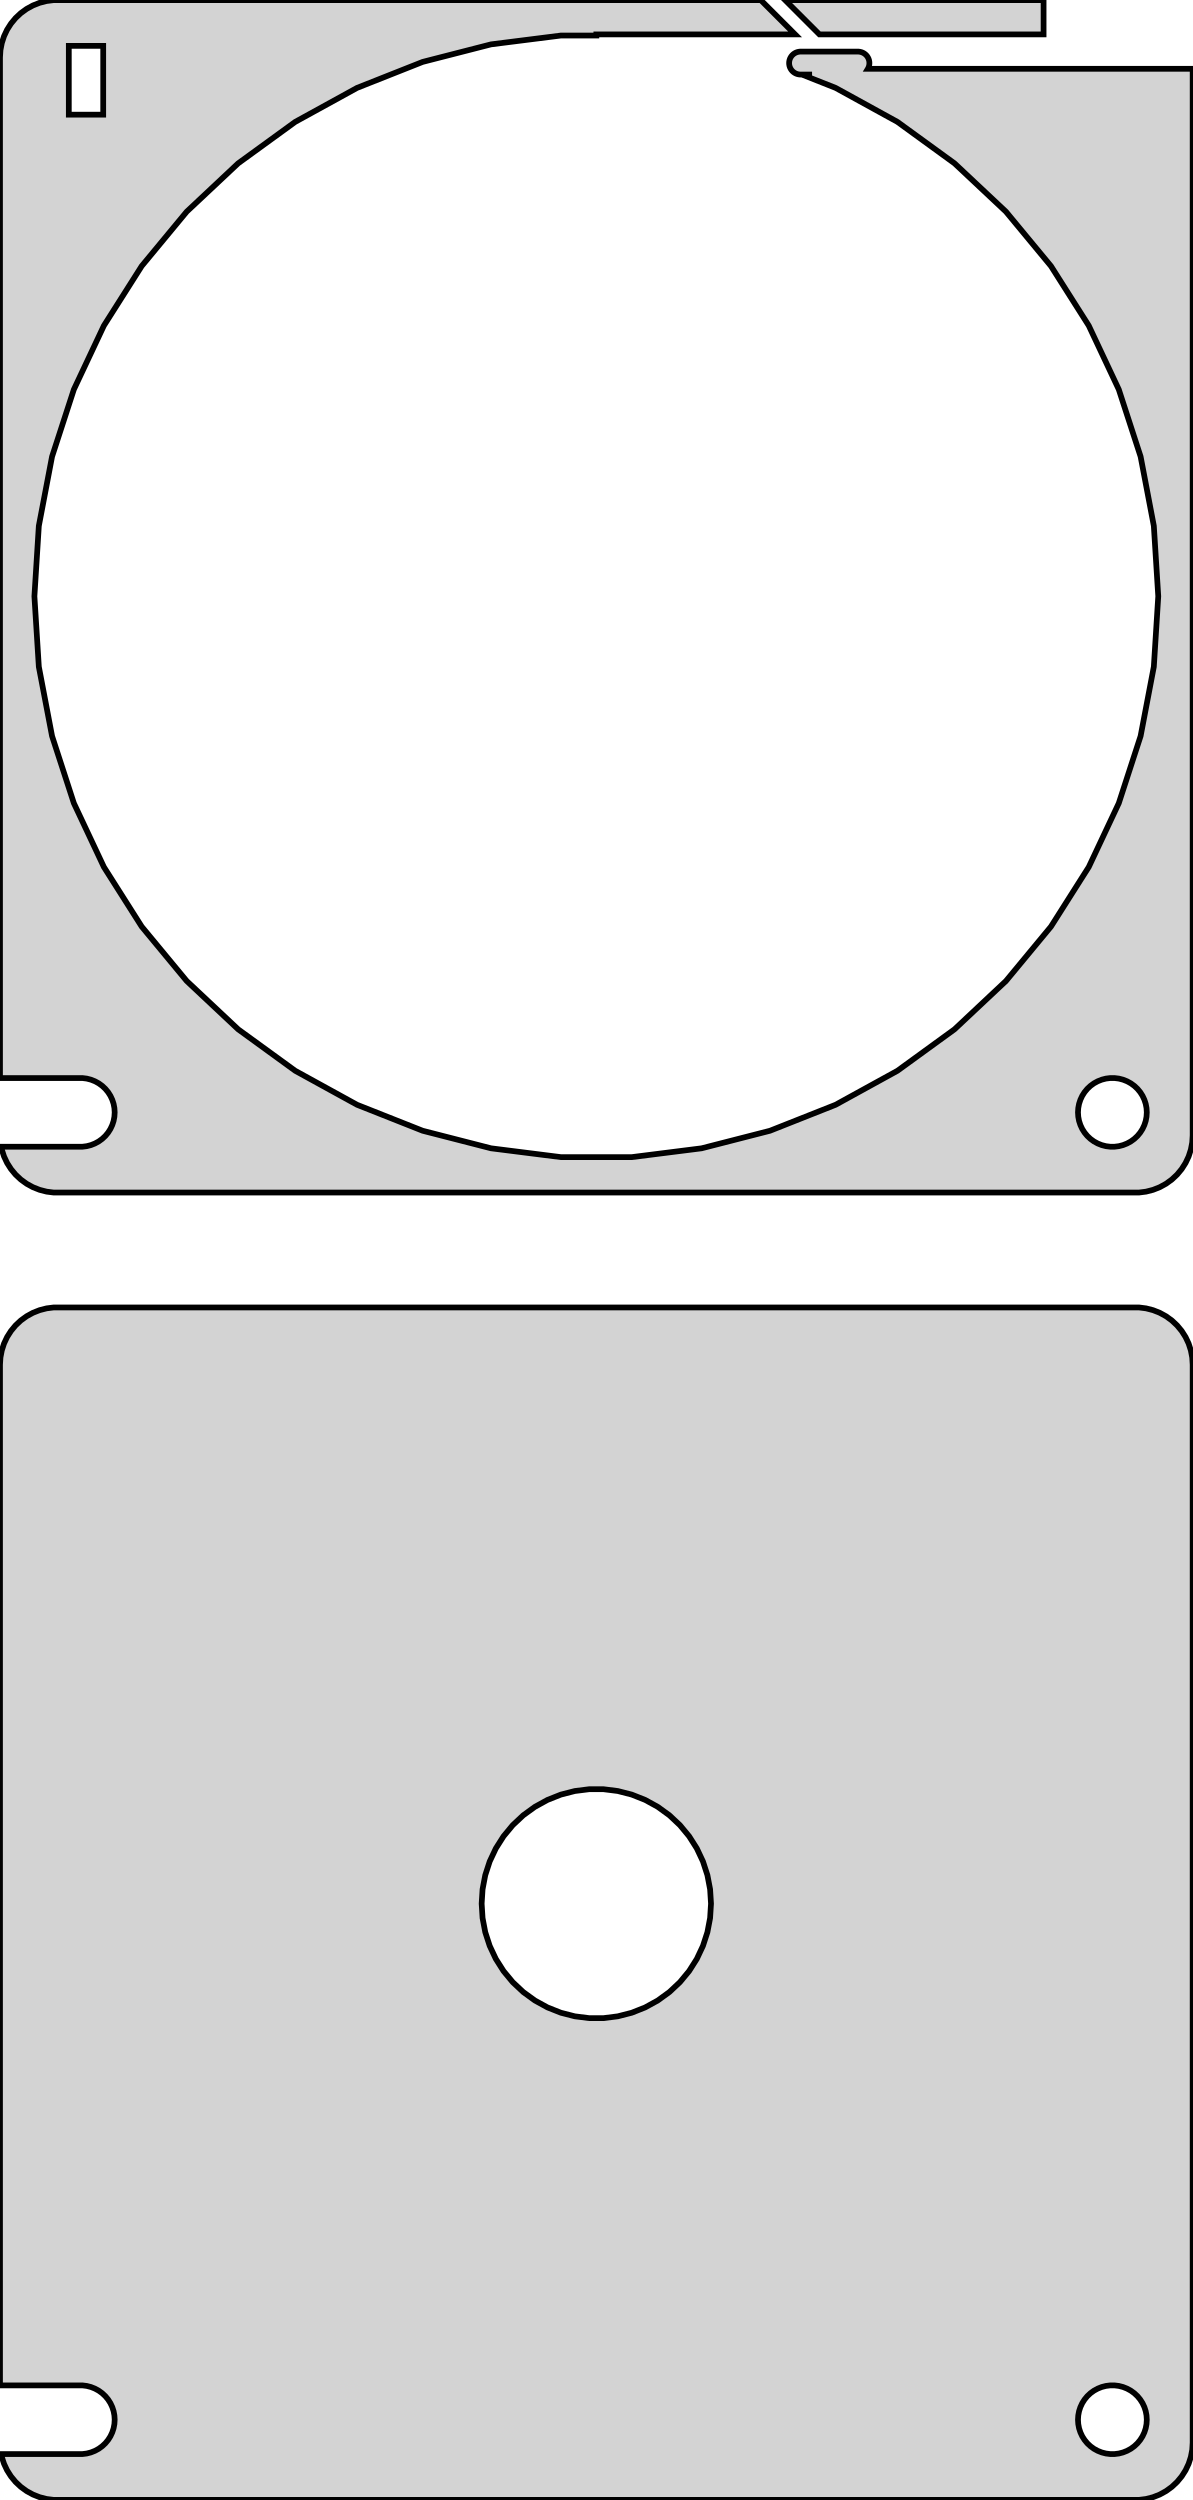
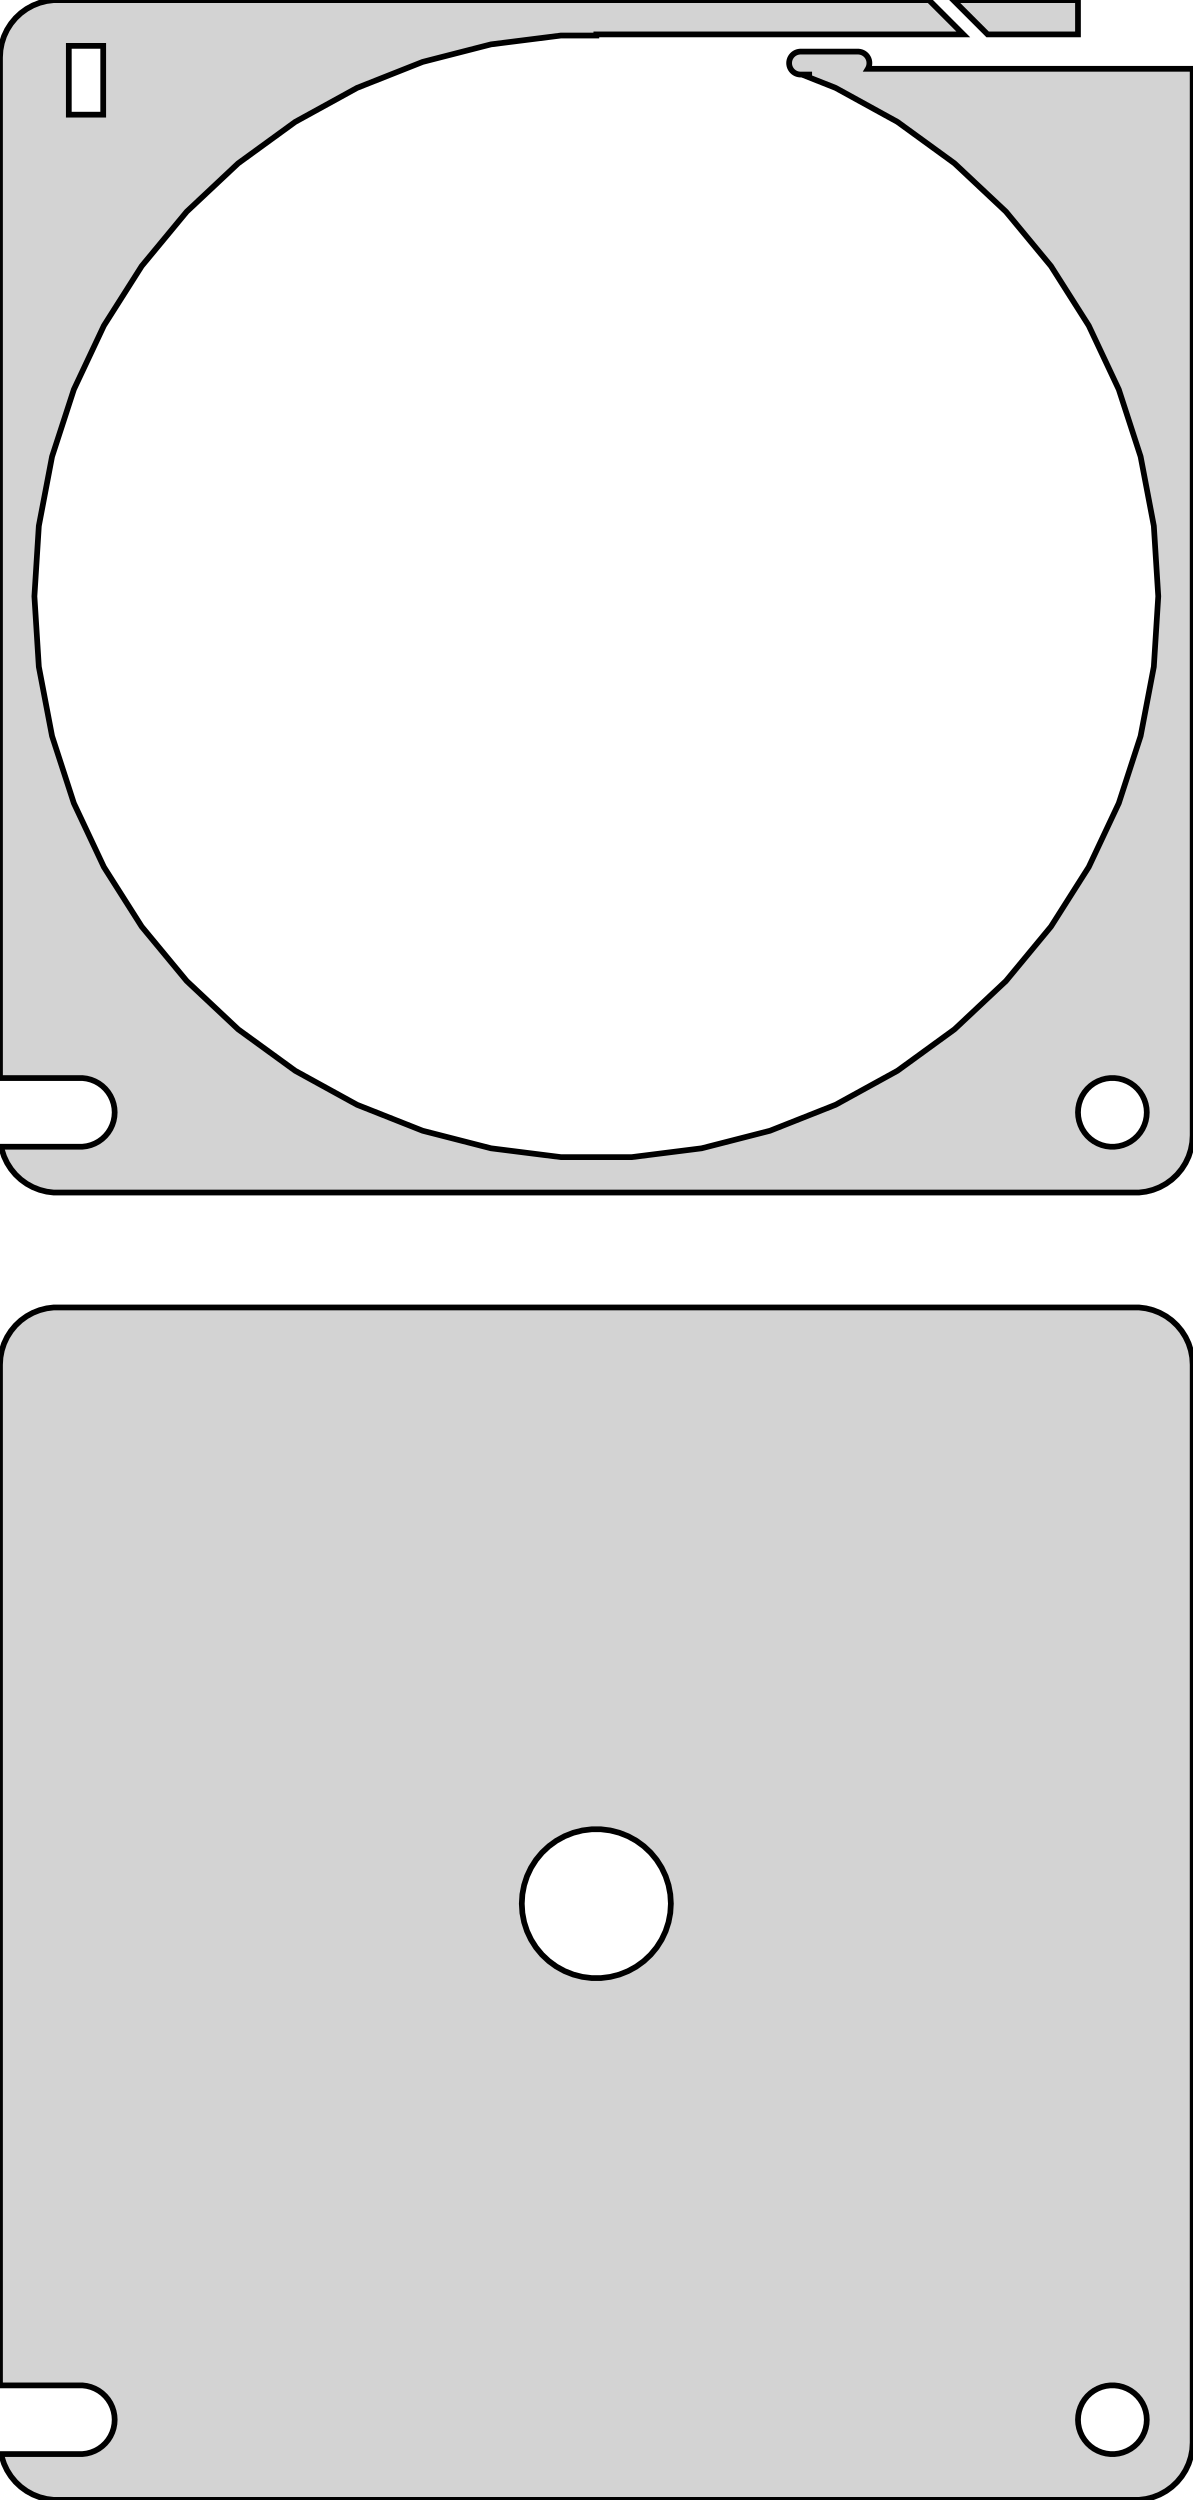
<svg xmlns="http://www.w3.org/2000/svg" width="104mm" height="218mm" viewBox="-52 -394 104 218" version="1.1">
-   <path d=" M 39,-393.99 L 16.465,-393.99 L 19.455,-391 L 39,-391 z M 47.937,-290.089 L 48.545,-290.245 L 49.129,-290.476 L 49.679,-290.778 L 50.187,-291.147 L 50.645,-291.577  L 51.045,-292.061 L 51.382,-292.591 L 51.649,-293.159 L 51.843,-293.757 L 51.961,-294.373 L 52,-295  L 52,-388 L 23.676,-388 L 23.687,-388.018 L 23.741,-388.132 L 23.78,-388.251 L 23.803,-388.375  L 23.811,-388.5 L 23.803,-388.625 L 23.78,-388.749 L 23.741,-388.868 L 23.687,-388.982 L 23.62,-389.088  L 23.54,-389.185 L 23.448,-389.271 L 23.347,-389.344 L 23.237,-389.405 L 23.12,-389.451 L 22.998,-389.482  L 22.874,-389.498 L 17.748,-389.498 L 17.624,-389.482 L 17.502,-389.451 L 17.385,-389.405 L 17.275,-389.344  L 17.174,-389.271 L 17.082,-389.185 L 17.002,-389.088 L 16.935,-388.982 L 16.881,-388.868 L 16.842,-388.749  L 16.819,-388.625 L 16.811,-388.5 L 16.819,-388.375 L 16.842,-388.251 L 16.881,-388.132 L 16.935,-388.018  L 17.002,-387.912 L 17.082,-387.815 L 17.174,-387.729 L 17.275,-387.656 L 17.385,-387.595 L 17.502,-387.549  L 17.624,-387.518 L 17.748,-387.502 L 18.561,-387.502 L 18.561,-387.5 L 17.925,-387.5 L 20.863,-386.337  L 26.256,-383.372 L 31.234,-379.755 L 35.719,-375.543 L 39.642,-370.801 L 42.939,-365.606 L 45.559,-360.038  L 47.461,-354.186 L 48.614,-348.141 L 49,-342 L 48.614,-335.859 L 47.461,-329.814 L 45.559,-323.962  L 42.939,-318.394 L 39.642,-313.199 L 35.719,-308.457 L 31.234,-304.245 L 26.256,-300.628 L 20.863,-297.663  L 15.142,-295.398 L 9.182,-293.868 L 3.077,-293.097 L -3.077,-293.097 L -9.182,-293.868 L -15.142,-295.398  L -20.863,-297.663 L -26.256,-300.628 L -31.234,-304.245 L -35.719,-308.457 L -39.642,-313.199 L -42.939,-318.394  L -45.559,-323.962 L -47.461,-329.814 L -48.614,-335.859 L -49,-342 L -48.614,-348.141 L -47.461,-354.186  L -45.559,-360.038 L -42.939,-365.606 L -39.642,-370.801 L -35.719,-375.543 L -31.234,-379.755 L -26.256,-383.372  L -20.863,-386.337 L -15.142,-388.602 L -9.182,-390.132 L -3.077,-390.903 L 0,-390.903 L 0,-391  L 17.333,-391 L 14.343,-393.99 L -47.314,-393.99 L -47.937,-393.911 L -48.545,-393.755 L -49.129,-393.524  L -49.679,-393.222 L -50.187,-392.853 L -50.645,-392.423 L -51.045,-391.939 L -51.382,-391.409 L -51.649,-390.841  L -51.843,-390.243 L -51.961,-389.627 L -52,-389 L -52,-299.994 L -44.812,-299.994 L -44.438,-299.947  L -44.073,-299.853 L -43.723,-299.714 L -43.392,-299.533 L -43.088,-299.312 L -42.813,-299.054 L -42.573,-298.763  L -42.371,-298.445 L -42.211,-298.104 L -42.094,-297.746 L -42.024,-297.376 L -42,-297 L -42.024,-296.624  L -42.094,-296.254 L -42.211,-295.896 L -42.371,-295.555 L -42.573,-295.237 L -42.813,-294.946 L -43.088,-294.688  L -43.392,-294.467 L -43.723,-294.286 L -44.073,-294.147 L -44.438,-294.053 L -44.812,-294.006 L -51.891,-294.006  L -51.843,-293.757 L -51.649,-293.159 L -51.382,-292.591 L -51.045,-292.061 L -50.645,-291.577 L -50.187,-291.147  L -49.679,-290.778 L -49.129,-290.476 L -48.545,-290.245 L -47.937,-290.089 L -47.314,-290.01 L 47.314,-290.01  z M -46,-384 L -46,-390 L -43,-390 L -43,-384 z M 44.812,-294.006 L 44.438,-294.053 L 44.073,-294.147 L 43.723,-294.286 L 43.392,-294.467 L 43.088,-294.688  L 42.813,-294.946 L 42.573,-295.237 L 42.371,-295.555 L 42.211,-295.896 L 42.094,-296.254 L 42.024,-296.624  L 42,-297 L 42.024,-297.376 L 42.094,-297.746 L 42.211,-298.104 L 42.371,-298.445 L 42.573,-298.763  L 42.813,-299.054 L 43.088,-299.312 L 43.392,-299.533 L 43.723,-299.714 L 44.073,-299.853 L 44.438,-299.947  L 44.812,-299.994 L 45.188,-299.994 L 45.562,-299.947 L 45.927,-299.853 L 46.277,-299.714 L 46.608,-299.533  L 46.912,-299.312 L 47.187,-299.054 L 47.427,-298.763 L 47.629,-298.445 L 47.789,-298.104 L 47.906,-297.746  L 47.976,-297.376 L 48,-297 L 47.976,-296.624 L 47.906,-296.254 L 47.789,-295.896 L 47.629,-295.555  L 47.427,-295.237 L 47.187,-294.946 L 46.912,-294.688 L 46.608,-294.467 L 46.277,-294.286 L 45.927,-294.147  L 45.562,-294.053 L 45.188,-294.006 z M 47.937,-176.089 L 48.545,-176.245 L 49.129,-176.476 L 49.679,-176.778 L 50.187,-177.147 L 50.645,-177.577  L 51.045,-178.061 L 51.382,-178.591 L 51.649,-179.159 L 51.843,-179.757 L 51.961,-180.373 L 52,-181  L 52,-275 L 51.961,-275.627 L 51.843,-276.243 L 51.649,-276.841 L 51.382,-277.409 L 51.045,-277.939  L 50.645,-278.423 L 50.187,-278.853 L 49.679,-279.222 L 49.129,-279.524 L 48.545,-279.755 L 47.937,-279.911  L 47.314,-279.99 L -47.314,-279.99 L -47.937,-279.911 L -48.545,-279.755 L -49.129,-279.524 L -49.679,-279.222  L -50.187,-278.853 L -50.645,-278.423 L -51.045,-277.939 L -51.382,-277.409 L -51.649,-276.841 L -51.843,-276.243  L -51.961,-275.627 L -52,-275 L -52,-185.994 L -44.812,-185.994 L -44.438,-185.947 L -44.073,-185.853  L -43.723,-185.714 L -43.392,-185.533 L -43.088,-185.312 L -42.813,-185.054 L -42.573,-184.763 L -42.371,-184.445  L -42.211,-184.104 L -42.094,-183.746 L -42.024,-183.376 L -42,-183 L -42.024,-182.624 L -42.094,-182.254  L -42.211,-181.896 L -42.371,-181.555 L -42.573,-181.237 L -42.813,-180.946 L -43.088,-180.688 L -43.392,-180.467  L -43.723,-180.286 L -44.073,-180.147 L -44.438,-180.053 L -44.812,-180.006 L -51.891,-180.006 L -51.843,-179.757  L -51.649,-179.159 L -51.382,-178.591 L -51.045,-178.061 L -50.645,-177.577 L -50.187,-177.147 L -49.679,-176.778  L -49.129,-176.476 L -48.545,-176.245 L -47.937,-176.089 L -47.314,-176.01 L 47.314,-176.01 z M -0.628,-218.02 L -1.874,-218.177 L -3.09,-218.489 L -4.258,-218.952 L -5.358,-219.557 L -6.374,-220.295  L -7.29,-221.155 L -8.09,-222.122 L -8.763,-223.182 L -9.298,-224.319 L -9.686,-225.513 L -9.921,-226.747  L -10,-228 L -9.921,-229.253 L -9.686,-230.487 L -9.298,-231.681 L -8.763,-232.818 L -8.09,-233.878  L -7.29,-234.845 L -6.374,-235.705 L -5.358,-236.443 L -4.258,-237.048 L -3.09,-237.511 L -1.874,-237.823  L -0.628,-237.98 L 0.628,-237.98 L 1.874,-237.823 L 3.09,-237.511 L 4.258,-237.048 L 5.358,-236.443  L 6.374,-235.705 L 7.29,-234.845 L 8.09,-233.878 L 8.763,-232.818 L 9.298,-231.681 L 9.686,-230.487  L 9.921,-229.253 L 10,-228 L 9.921,-226.747 L 9.686,-225.513 L 9.298,-224.319 L 8.763,-223.182  L 8.09,-222.122 L 7.29,-221.155 L 6.374,-220.295 L 5.358,-219.557 L 4.258,-218.952 L 3.09,-218.489  L 1.874,-218.177 L 0.628,-218.02 z M 44.812,-180.006 L 44.438,-180.053 L 44.073,-180.147 L 43.723,-180.286 L 43.392,-180.467 L 43.088,-180.688  L 42.813,-180.946 L 42.573,-181.237 L 42.371,-181.555 L 42.211,-181.896 L 42.094,-182.254 L 42.024,-182.624  L 42,-183 L 42.024,-183.376 L 42.094,-183.746 L 42.211,-184.104 L 42.371,-184.445 L 42.573,-184.763  L 42.813,-185.054 L 43.088,-185.312 L 43.392,-185.533 L 43.723,-185.714 L 44.073,-185.853 L 44.438,-185.947  L 44.812,-185.994 L 45.188,-185.994 L 45.562,-185.947 L 45.927,-185.853 L 46.277,-185.714 L 46.608,-185.533  L 46.912,-185.312 L 47.187,-185.054 L 47.427,-184.763 L 47.629,-184.445 L 47.789,-184.104 L 47.906,-183.746  L 47.976,-183.376 L 48,-183 L 47.976,-182.624 L 47.906,-182.254 L 47.789,-181.896 L 47.629,-181.555  L 47.427,-181.237 L 47.187,-180.946 L 46.912,-180.688 L 46.608,-180.467 L 46.277,-180.286 L 45.927,-180.147  L 45.562,-180.053 L 45.188,-180.006 z " stroke="black" fill="lightgray" stroke-width="0.5" />
+   <path d=" M 42,-393.99 L 31.131,-393.99 L 34.121,-391 L 42,-391 z M 47.937,-290.089 L 48.545,-290.245 L 49.129,-290.476 L 49.679,-290.778 L 50.187,-291.147 L 50.645,-291.577  L 51.045,-292.061 L 51.382,-292.591 L 51.649,-293.159 L 51.843,-293.757 L 51.961,-294.373 L 52,-295  L 52,-388 L 23.676,-388 L 23.687,-388.018 L 23.741,-388.132 L 23.78,-388.251 L 23.803,-388.375  L 23.811,-388.5 L 23.803,-388.625 L 23.78,-388.749 L 23.741,-388.868 L 23.687,-388.982 L 23.62,-389.088  L 23.54,-389.185 L 23.448,-389.271 L 23.347,-389.344 L 23.237,-389.405 L 23.12,-389.451 L 22.998,-389.482  L 22.874,-389.498 L 17.748,-389.498 L 17.624,-389.482 L 17.502,-389.451 L 17.385,-389.405 L 17.275,-389.344  L 17.174,-389.271 L 17.082,-389.185 L 17.002,-389.088 L 16.935,-388.982 L 16.881,-388.868 L 16.842,-388.749  L 16.819,-388.625 L 16.811,-388.5 L 16.819,-388.375 L 16.842,-388.251 L 16.881,-388.132 L 16.935,-388.018  L 17.002,-387.912 L 17.082,-387.815 L 17.174,-387.729 L 17.275,-387.656 L 17.385,-387.595 L 17.502,-387.549  L 17.624,-387.518 L 17.748,-387.502 L 18.561,-387.502 L 18.561,-387.5 L 17.925,-387.5 L 20.863,-386.337  L 26.256,-383.372 L 31.234,-379.755 L 35.719,-375.543 L 39.642,-370.801 L 42.939,-365.606 L 45.559,-360.038  L 47.461,-354.186 L 48.614,-348.141 L 49,-342 L 48.614,-335.859 L 47.461,-329.814 L 45.559,-323.962  L 42.939,-318.394 L 39.642,-313.199 L 35.719,-308.457 L 31.234,-304.245 L 26.256,-300.628 L 20.863,-297.663  L 15.142,-295.398 L 9.182,-293.868 L 3.077,-293.097 L -3.077,-293.097 L -9.182,-293.868 L -15.142,-295.398  L -20.863,-297.663 L -26.256,-300.628 L -31.234,-304.245 L -35.719,-308.457 L -39.642,-313.199 L -42.939,-318.394  L -45.559,-323.962 L -47.461,-329.814 L -48.614,-335.859 L -49,-342 L -48.614,-348.141 L -47.461,-354.186  L -45.559,-360.038 L -42.939,-365.606 L -39.642,-370.801 L -35.719,-375.543 L -31.234,-379.755 L -26.256,-383.372  L -20.863,-386.337 L -15.142,-388.602 L -9.182,-390.132 L -3.077,-390.903 L 0,-390.903 L 0,-391  L 32,-391 L 29.01,-393.99 L -47.314,-393.99 L -47.937,-393.911 L -48.545,-393.755 L -49.129,-393.524  L -49.679,-393.222 L -50.187,-392.853 L -50.645,-392.423 L -51.045,-391.939 L -51.382,-391.409 L -51.649,-390.841  L -51.843,-390.243 L -51.961,-389.627 L -52,-389 L -52,-299.994 L -44.812,-299.994 L -44.438,-299.947  L -44.073,-299.853 L -43.723,-299.714 L -43.392,-299.533 L -43.088,-299.312 L -42.813,-299.054 L -42.573,-298.763  L -42.371,-298.445 L -42.211,-298.104 L -42.094,-297.746 L -42.024,-297.376 L -42,-297 L -42.024,-296.624  L -42.094,-296.254 L -42.211,-295.896 L -42.371,-295.555 L -42.573,-295.237 L -42.813,-294.946 L -43.088,-294.688  L -43.392,-294.467 L -43.723,-294.286 L -44.073,-294.147 L -44.438,-294.053 L -44.812,-294.006 L -51.891,-294.006  L -51.843,-293.757 L -51.649,-293.159 L -51.382,-292.591 L -51.045,-292.061 L -50.645,-291.577 L -50.187,-291.147  L -49.679,-290.778 L -49.129,-290.476 L -48.545,-290.245 L -47.937,-290.089 L -47.314,-290.01 L 47.314,-290.01  z M -46,-384 L -46,-390 L -43,-390 L -43,-384 z M 44.812,-294.006 L 44.438,-294.053 L 44.073,-294.147 L 43.723,-294.286 L 43.392,-294.467 L 43.088,-294.688  L 42.813,-294.946 L 42.573,-295.237 L 42.371,-295.555 L 42.211,-295.896 L 42.094,-296.254 L 42.024,-296.624  L 42,-297 L 42.024,-297.376 L 42.094,-297.746 L 42.211,-298.104 L 42.371,-298.445 L 42.573,-298.763  L 42.813,-299.054 L 43.088,-299.312 L 43.392,-299.533 L 43.723,-299.714 L 44.073,-299.853 L 44.438,-299.947  L 44.812,-299.994 L 45.188,-299.994 L 45.562,-299.947 L 45.927,-299.853 L 46.277,-299.714 L 46.608,-299.533  L 46.912,-299.312 L 47.187,-299.054 L 47.427,-298.763 L 47.629,-298.445 L 47.789,-298.104 L 47.906,-297.746  L 47.976,-297.376 L 48,-297 L 47.976,-296.624 L 47.906,-296.254 L 47.789,-295.896 L 47.629,-295.555  L 47.427,-295.237 L 47.187,-294.946 L 46.912,-294.688 L 46.608,-294.467 L 46.277,-294.286 L 45.927,-294.147  L 45.562,-294.053 L 45.188,-294.006 z M 47.937,-176.089 L 48.545,-176.245 L 49.129,-176.476 L 49.679,-176.778 L 50.187,-177.147 L 50.645,-177.577  L 51.045,-178.061 L 51.382,-178.591 L 51.649,-179.159 L 51.843,-179.757 L 51.961,-180.373 L 52,-181  L 52,-275 L 51.961,-275.627 L 51.843,-276.243 L 51.649,-276.841 L 51.382,-277.409 L 51.045,-277.939  L 50.645,-278.423 L 50.187,-278.853 L 49.679,-279.222 L 49.129,-279.524 L 48.545,-279.755 L 47.937,-279.911  L 47.314,-279.99 L -47.314,-279.99 L -47.937,-279.911 L -48.545,-279.755 L -49.129,-279.524 L -49.679,-279.222  L -50.187,-278.853 L -50.645,-278.423 L -51.045,-277.939 L -51.382,-277.409 L -51.649,-276.841 L -51.843,-276.243  L -51.961,-275.627 L -52,-275 L -52,-185.994 L -44.812,-185.994 L -44.438,-185.947 L -44.073,-185.853  L -43.723,-185.714 L -43.392,-185.533 L -43.088,-185.312 L -42.813,-185.054 L -42.573,-184.763 L -42.371,-184.445  L -42.211,-184.104 L -42.094,-183.746 L -42.024,-183.376 L -42,-183 L -42.024,-182.624 L -42.094,-182.254  L -42.211,-181.896 L -42.371,-181.555 L -42.573,-181.237 L -42.813,-180.946 L -43.088,-180.688 L -43.392,-180.467  L -43.723,-180.286 L -44.073,-180.147 L -44.438,-180.053 L -44.812,-180.006 L -51.891,-180.006 L -51.843,-179.757  L -51.649,-179.159 L -51.382,-178.591 L -51.045,-178.061 L -50.645,-177.577 L -50.187,-177.147 L -49.679,-176.778  L -49.129,-176.476 L -48.545,-176.245 L -47.937,-176.089 L -47.314,-176.01 L 47.314,-176.01 z M -0.408,-221.513 L -1.218,-221.615 L -2.009,-221.818 L -2.768,-222.119 L -3.483,-222.512 L -4.143,-222.992  L -4.738,-223.55 L -5.259,-224.179 L -5.696,-224.869 L -6.044,-225.607 L -6.296,-226.384 L -6.449,-227.185  L -6.5,-228 L -6.449,-228.815 L -6.296,-229.616 L -6.044,-230.393 L -5.696,-231.131 L -5.259,-231.821  L -4.738,-232.45 L -4.143,-233.008 L -3.483,-233.488 L -2.768,-233.881 L -2.009,-234.182 L -1.218,-234.385  L -0.408,-234.487 L 0.408,-234.487 L 1.218,-234.385 L 2.009,-234.182 L 2.768,-233.881 L 3.483,-233.488  L 4.143,-233.008 L 4.738,-232.45 L 5.259,-231.821 L 5.696,-231.131 L 6.044,-230.393 L 6.296,-229.616  L 6.449,-228.815 L 6.5,-228 L 6.449,-227.185 L 6.296,-226.384 L 6.044,-225.607 L 5.696,-224.869  L 5.259,-224.179 L 4.738,-223.55 L 4.143,-222.992 L 3.483,-222.512 L 2.768,-222.119 L 2.009,-221.818  L 1.218,-221.615 L 0.408,-221.513 z M 44.812,-180.006 L 44.438,-180.053 L 44.073,-180.147 L 43.723,-180.286 L 43.392,-180.467 L 43.088,-180.688  L 42.813,-180.946 L 42.573,-181.237 L 42.371,-181.555 L 42.211,-181.896 L 42.094,-182.254 L 42.024,-182.624  L 42,-183 L 42.024,-183.376 L 42.094,-183.746 L 42.211,-184.104 L 42.371,-184.445 L 42.573,-184.763  L 42.813,-185.054 L 43.088,-185.312 L 43.392,-185.533 L 43.723,-185.714 L 44.073,-185.853 L 44.438,-185.947  L 44.812,-185.994 L 45.188,-185.994 L 45.562,-185.947 L 45.927,-185.853 L 46.277,-185.714 L 46.608,-185.533  L 46.912,-185.312 L 47.187,-185.054 L 47.427,-184.763 L 47.629,-184.445 L 47.789,-184.104 L 47.906,-183.746  L 47.976,-183.376 L 48,-183 L 47.976,-182.624 L 47.906,-182.254 L 47.789,-181.896 L 47.629,-181.555  L 47.427,-181.237 L 47.187,-180.946 L 46.912,-180.688 L 46.608,-180.467 L 46.277,-180.286 L 45.927,-180.147  L 45.562,-180.053 L 45.188,-180.006 z " stroke="black" fill="lightgray" stroke-width="0.5" />
</svg>
